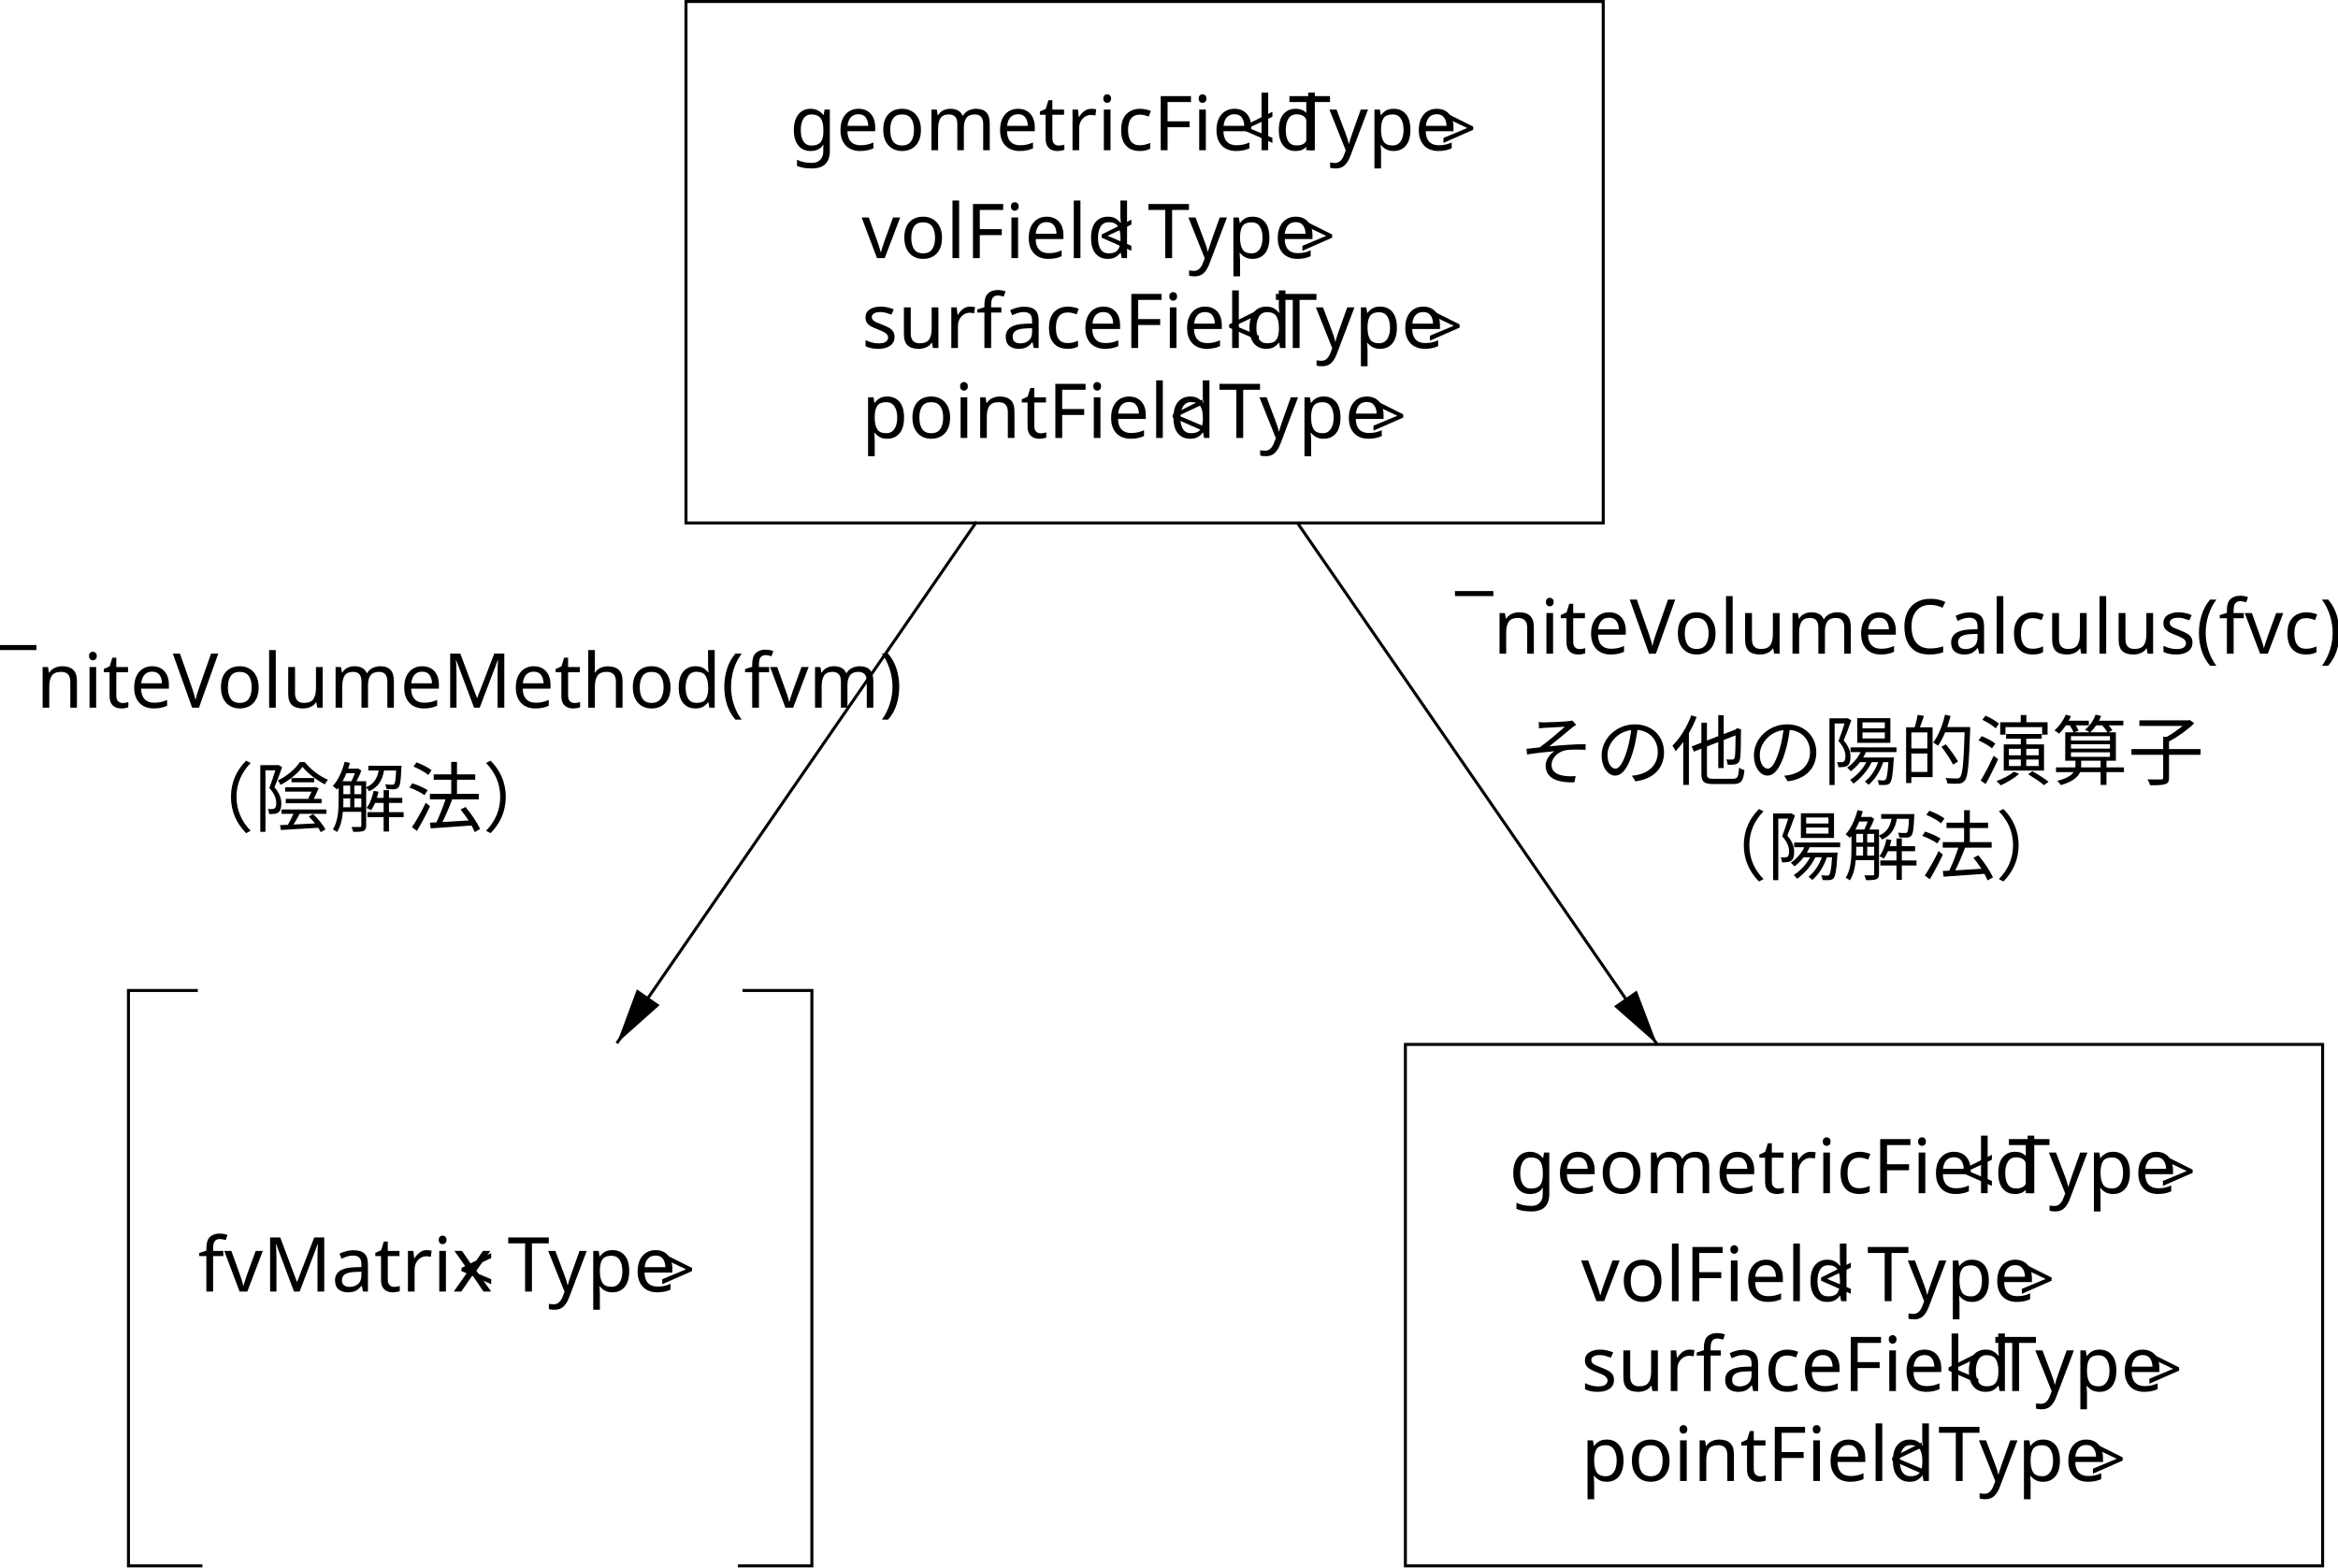
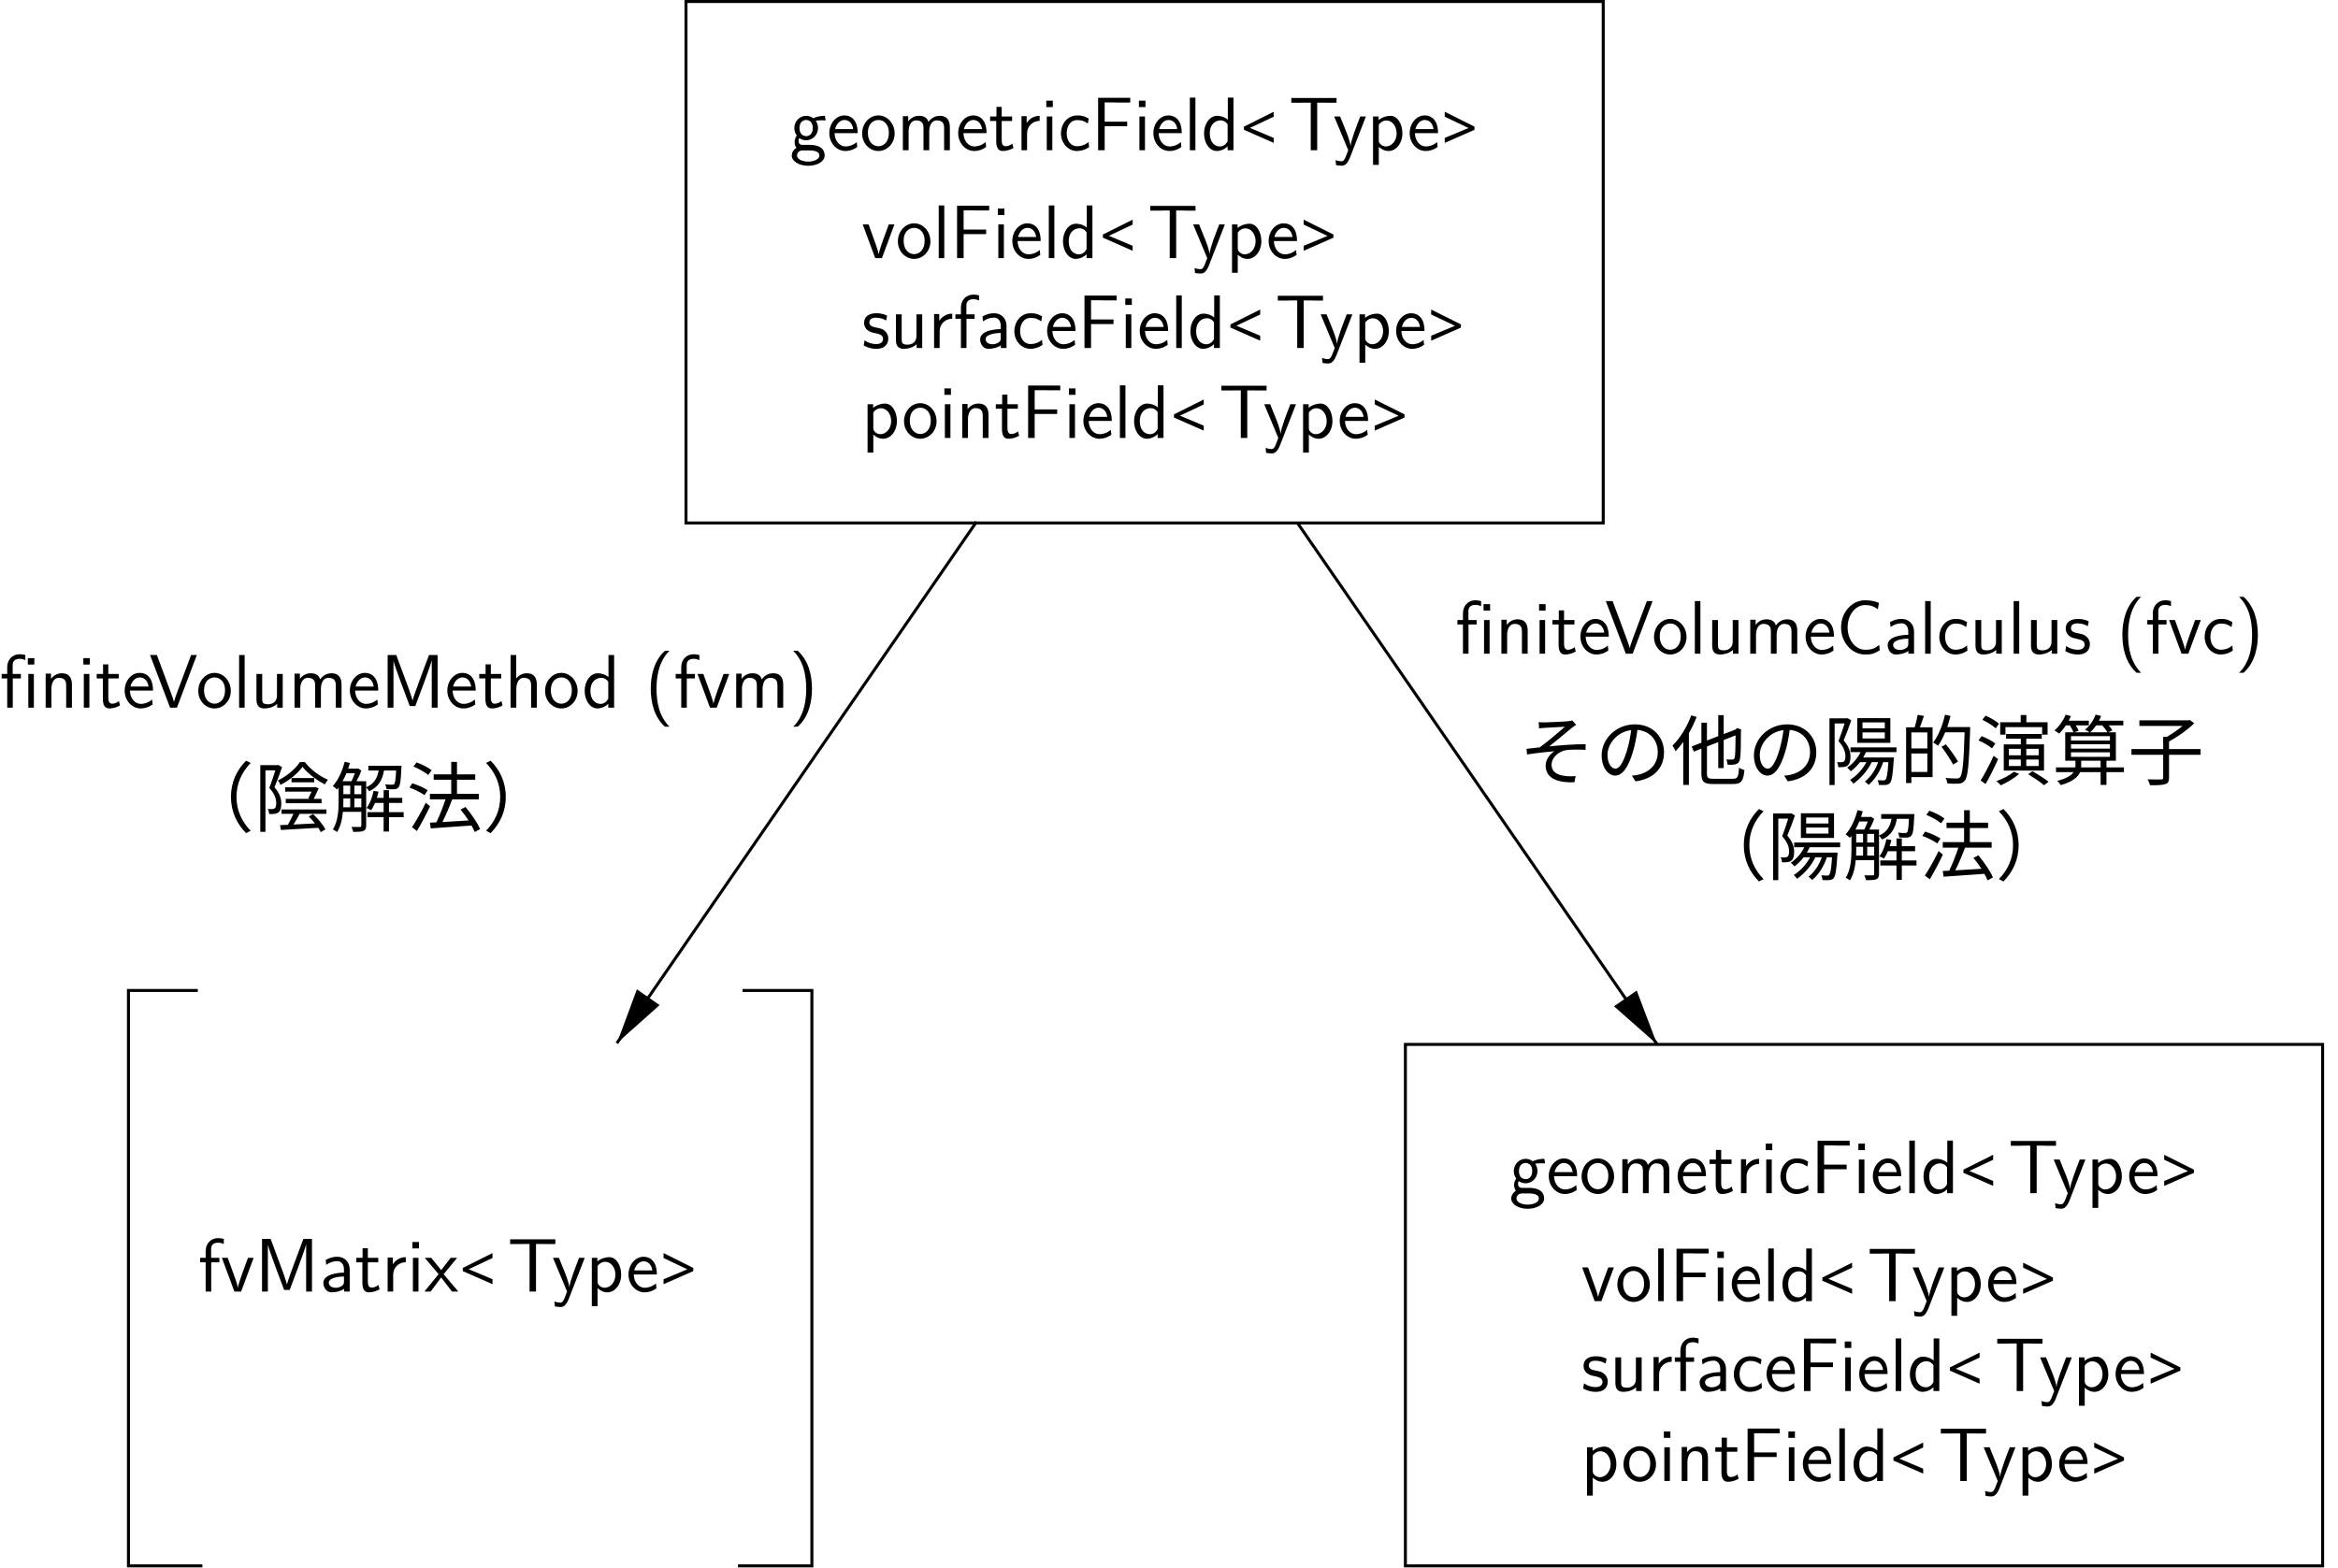
<svg xmlns="http://www.w3.org/2000/svg" id="svg5653" version="1.1" width="460.603" height="308.848" xml:space="preserve">
  <defs id="defs5657">
    <clipPath clipPathUnits="userSpaceOnUse" id="clipPath5903">
      <path d="m 1130.31,5829.4 0,-2490 3680,0 0,2490 -3680,0 z" id="path5905" />
    </clipPath>
    <clipPath clipPathUnits="userSpaceOnUse" id="clipPath5919">
      <path d="m 1130.31,5829.4 0,-2490 3680,0 0,2490 -3680,0 z m 2603.84,-1670.87 31.5,21.42 -54.17,78.1 27.71,-73.07 -58.58,51.66 53.54,-78.11 z" clip-rule="evenodd" id="path5921" />
    </clipPath>
    <clipPath clipPathUnits="userSpaceOnUse" id="clipPath5929">
      <path d="m 1130.31,5829.4 0,-2490 3680,0 0,2490 -3680,0 z" id="path5931" />
    </clipPath>
    <clipPath clipPathUnits="userSpaceOnUse" id="clipPath5941">
      <path d="m 1130.31,5829.4 0,-2490 3680,0 0,2490 -3680,0 z m 953.5,-1647.56 31.5,-21.42 53.54,78.11 -57.95,-51.65 27.08,73.07 -54.17,-78.11 z" clip-rule="evenodd" id="path5943" />
    </clipPath>
    <clipPath clipPathUnits="userSpaceOnUse" id="clipPath5951">
      <path d="m 1130.31,5829.4 0,-2490 3680,0 0,2490 -3680,0 z" id="path5953" />
    </clipPath>
  </defs>
  <g id="g5661" transform="matrix(1.25,0,0,-1.25,-141.6304,727.9003)">
+     <text transform="scale(1,-1)" id="text3087" y="-479.272" x="342.687" style="font-size:11.955px;font-style:normal;font-variant:normal;font-weight:normal;font-stretch:normal;text-align:start;line-height:125%;letter-spacing:0px;word-spacing:0px;writing-mode:lr-tb;text-anchor:start;fill:#000000;fill-opacity:1;stroke:none;font-family:LMSans12;-inkscape-font-specification:LMSans12" xml:space="preserve">
+       <tspan y="-479.272" x="342.687" id="tspan3089">finiteVolumeCalculus (fvc)</tspan>
+     </text>
+     <text xml:space="preserve" style="font-size:11.955px;font-style:normal;font-variant:normal;font-weight:normal;font-stretch:normal;text-align:start;line-height:125%;letter-spacing:0px;word-spacing:0px;writing-mode:lr-tb;text-anchor:start;fill:#000000;fill-opacity:1;stroke:none;font-family:LMSans12;-inkscape-font-specification:LMSans12" x="113.253" y="-470.767" id="text3083" transform="scale(1,-1)">
+       <tspan id="tspan3085" x="113.253" y="-470.767">finiteVolumeMethod (fvm)</tspan>
+     </text>
    <path id="path3855" d="m 145.202,335.478 -11.653,0 0,90.705 10.932,0" style="fill:none;stroke:#000000;stroke-width:0.473;stroke-linecap:butt;stroke-linejoin:miter;stroke-miterlimit:4;stroke-opacity:1;stroke-dasharray:none" />
    <path style="fill:none;stroke:#000000;stroke-width:0.473;stroke-linecap:butt;stroke-linejoin:miter;stroke-miterlimit:4;stroke-opacity:1;stroke-dasharray:none" d="m 229.609,335.478 11.653,0 0,90.705 -10.932,0" id="path3083" />
    <path id="path5907" style="fill:none;stroke:#000000;stroke-width:0.472;stroke-linecap:butt;stroke-linejoin:miter;stroke-miterlimit:10;stroke-opacity:1;stroke-dasharray:none" d="m 221.42,499.882 144.562,0 0,82.202 -144.562,0 0,-82.202 z" />
    <path id="path5909" style="fill:none;stroke:#000000;stroke-width:0.472;stroke-linecap:butt;stroke-linejoin:miter;stroke-miterlimit:10;stroke-opacity:1;stroke-dasharray:none" d="m 334.802,335.478 144.562,0 0,82.202 -144.562,0 0,-82.202 z" />
    <path id="path5923" style="fill:none;stroke:#000000;stroke-width:0.472;stroke-linecap:butt;stroke-linejoin:miter;stroke-miterlimit:10;stroke-opacity:1;stroke-dasharray:none" d="M 317.795,499.882 374.486,417.68" />
    <path id="path5933" style="fill:#000000;fill-opacity:1;fill-rule:evenodd;stroke:none" d="m 368.061,423.664 5.858,-5.166 -2.771,7.307 -3.087,-2.141" />
    <path id="path5935" style="fill:none;stroke:#000000;stroke-width:0.472;stroke-linecap:butt;stroke-linejoin:miter;stroke-miterlimit:10;stroke-opacity:1;stroke-dasharray:none" d="m 368.061,423.664 5.858,-5.166 -2.771,7.307 -3.087,-2.141 z" />
    <path id="path5945" style="fill:none;stroke:#000000;stroke-width:0.472;stroke-linecap:butt;stroke-linejoin:miter;stroke-miterlimit:10;stroke-opacity:1;stroke-dasharray:none" d="M 267.214,500.071 210.523,417.869" />
    <path id="path5955" style="fill:#000000;fill-opacity:1;fill-rule:evenodd;stroke:none" d="m 213.798,425.995 -2.708,-7.307 5.795,5.165 -3.087,2.142" />
    <path id="path5957" style="fill:none;stroke:#000000;stroke-width:0.472;stroke-linecap:butt;stroke-linejoin:miter;stroke-miterlimit:10;stroke-opacity:1;stroke-dasharray:none" d="m 213.798,425.995 -2.708,-7.307 5.795,5.165 -3.087,2.142 z" />
-     <text transform="scale(1,-1)" id="text5961" x="237.762" y="-558.643">
-       <tspan style="font-size:11.955px;font-variant:normal;font-weight:normal;writing-mode:lr-tb;fill:#000000;fill-opacity:1;fill-rule:nonzero;stroke:none;font-family:CMSS12;-inkscape-font-specification:CMSS12" x="237.762 243.617 248.817 254.672 263.929 269.129 273.364 277.345 280.096 285.295 291.945 294.695 299.895 302.645" y="-558.643" id="tspan5963">geometricField</tspan>
+     <text transform="scale(1,-1)" id="text5961" x="237.762" y="-558.643" style="-inkscape-font-specification:LMSans12;font-family:LMSans12;font-weight:normal;font-style:normal;font-stretch:normal;font-variant:normal;font-size:11.955px;text-anchor:start;text-align:start;writing-mode:lr;line-height:125%">
+       <tspan style="font-size:11.955px;font-variant:normal;font-weight:normal;writing-mode:lr;fill:#000000;fill-opacity:1;fill-rule:nonzero;stroke:none;font-family:LMSans12;-inkscape-font-specification:LMSans12;font-style:normal;font-stretch:normal;text-anchor:start;text-align:start;line-height:125%" x="237.762 243.617 248.817 254.672 263.929 269.129 273.364 277.345 280.096 285.295 291.945 294.695 299.895 302.645" y="-558.643" id="tspan5963">geometricField</tspan>
    </text>
-     <text transform="scale(1,-1)" id="text5965" x="308.655" y="-558.643">
-       <tspan style="font-size:9.963px;font-variant:normal;font-weight:normal;writing-mode:lr-tb;fill:#000000;fill-opacity:1;fill-rule:nonzero;stroke:none;font-family:CMMI10;-inkscape-font-specification:CMMI10" x="308.655" y="-558.643" id="tspan5967">&lt;</tspan>
+     <text transform="scale(1,-1)" id="text5965" x="308.655" y="-558.643" style="-inkscape-font-specification:LMMathItalic10 Italic;font-family:LMMathItalic10;font-weight:normal;font-style:italic;font-stretch:normal;font-variant:normal;font-size:9.963px;text-anchor:start;text-align:start;writing-mode:lr;line-height:125%">
+       <tspan style="font-size:9.963px;font-variant:normal;font-weight:normal;writing-mode:lr;fill:#000000;fill-opacity:1;fill-rule:nonzero;stroke:none;font-family:LMMathItalic10;-inkscape-font-specification:LMMathItalic10 Italic;font-style:italic;font-stretch:normal;text-anchor:start;text-align:start;line-height:125%" x="308.655" y="-558.643" id="tspan5967">&lt;</tspan>
    </text>
-     <text transform="scale(1,-1)" id="text5969" x="316.404" y="-558.643">
-       <tspan style="font-size:11.955px;font-variant:normal;font-weight:normal;writing-mode:lr-tb;fill:#000000;fill-opacity:1;fill-rule:nonzero;stroke:none;font-family:CMSS12;-inkscape-font-specification:CMSS12" x="316.404 323.417 328.773 335.096" y="-558.643" id="tspan5971">Type</tspan>
+     <text transform="scale(1,-1)" id="text5969" x="316.404" y="-558.643" style="-inkscape-font-specification:LMSans12;font-family:LMSans12;font-weight:normal;font-style:normal;font-stretch:normal;font-variant:normal;font-size:11.955px;text-anchor:start;text-align:start;writing-mode:lr;line-height:125%">
+       <tspan style="font-size:11.955px;font-variant:normal;font-weight:normal;writing-mode:lr;fill:#000000;fill-opacity:1;fill-rule:nonzero;stroke:none;font-family:LMSans12;-inkscape-font-specification:LMSans12;font-style:normal;font-stretch:normal;text-anchor:start;text-align:start;line-height:125%" x="316.404 323.417 328.773 335.096" y="-558.643" id="tspan5971">Type</tspan>
    </text>
-     <text transform="scale(1,-1)" id="text5973" x="340.299" y="-558.643">
-       <tspan style="font-size:9.963px;font-variant:normal;font-weight:normal;writing-mode:lr-tb;fill:#000000;fill-opacity:1;fill-rule:nonzero;stroke:none;font-family:CMMI10;-inkscape-font-specification:CMMI10" x="340.299" y="-558.643" id="tspan5975">&gt;</tspan>
+     <text transform="scale(1,-1)" id="text5973" x="340.299" y="-558.643" style="-inkscape-font-specification:LMMathItalic10 Italic;font-family:LMMathItalic10;font-weight:normal;font-style:italic;font-stretch:normal;font-variant:normal;font-size:9.963px;text-anchor:start;text-align:start;writing-mode:lr;line-height:125%">
+       <tspan style="font-size:9.963px;font-variant:normal;font-weight:normal;writing-mode:lr;fill:#000000;fill-opacity:1;fill-rule:nonzero;stroke:none;font-family:LMMathItalic10;-inkscape-font-specification:LMMathItalic10 Italic;font-style:italic;font-stretch:normal;text-anchor:start;text-align:start;line-height:125%" x="340.299" y="-558.643" id="tspan5975">&gt;</tspan>
    </text>
-     <text transform="scale(1,-1)" id="text5977" x="249.102" y="-541.633">
-       <tspan style="font-size:11.955px;font-variant:normal;font-weight:normal;writing-mode:lr-tb;fill:#000000;fill-opacity:1;fill-rule:nonzero;stroke:none;font-family:CMSS12;-inkscape-font-specification:CMSS12" x="249.102 254.458 260.313 263.063 269.712 272.463 277.663 280.413" y="-541.633" id="tspan5979">volField</tspan>
+     <text transform="scale(1,-1)" id="text5977" x="249.102" y="-541.633" style="-inkscape-font-specification:LMSans12;font-family:LMSans12;font-weight:normal;font-style:normal;font-stretch:normal;font-variant:normal;font-size:11.955px;text-anchor:start;text-align:start;writing-mode:lr;line-height:125%">
+       <tspan style="font-size:11.955px;font-variant:normal;font-weight:normal;writing-mode:lr;fill:#000000;fill-opacity:1;fill-rule:nonzero;stroke:none;font-family:LMSans12;-inkscape-font-specification:LMSans12;font-style:normal;font-stretch:normal;text-anchor:start;text-align:start;line-height:125%" x="249.102 254.458 260.313 263.063 269.712 272.463 277.663 280.413" y="-541.633" id="tspan5979">volField</tspan>
    </text>
-     <text transform="scale(1,-1)" id="text5981" x="286.425" y="-541.633">
-       <tspan style="font-size:9.963px;font-variant:normal;font-weight:normal;writing-mode:lr-tb;fill:#000000;fill-opacity:1;fill-rule:nonzero;stroke:none;font-family:CMMI10;-inkscape-font-specification:CMMI10" x="286.425" y="-541.633" id="tspan5983">&lt;</tspan>
+     <text transform="scale(1,-1)" id="text5981" x="286.425" y="-541.633" style="-inkscape-font-specification:LMMathItalic10 Italic;font-family:LMMathItalic10;font-weight:normal;font-style:italic;font-stretch:normal;font-variant:normal;font-size:9.963px;text-anchor:start;text-align:start;writing-mode:lr;line-height:125%">
+       <tspan style="font-size:9.963px;font-variant:normal;font-weight:normal;writing-mode:lr;fill:#000000;fill-opacity:1;fill-rule:nonzero;stroke:none;font-family:LMMathItalic10;-inkscape-font-specification:LMMathItalic10 Italic;font-style:italic;font-stretch:normal;text-anchor:start;text-align:start;line-height:125%" x="286.425" y="-541.633" id="tspan5983">&lt;</tspan>
    </text>
-     <text transform="scale(1,-1)" id="text5985" x="294.174" y="-541.633">
-       <tspan style="font-size:11.955px;font-variant:normal;font-weight:normal;writing-mode:lr-tb;fill:#000000;fill-opacity:1;fill-rule:nonzero;stroke:none;font-family:CMSS12;-inkscape-font-specification:CMSS12" x="294.174 301.187 306.543 312.866" y="-541.633" id="tspan5987">Type</tspan>
+     <text transform="scale(1,-1)" id="text5985" x="294.174" y="-541.633" style="-inkscape-font-specification:LMSans12;font-family:LMSans12;font-weight:normal;font-style:normal;font-stretch:normal;font-variant:normal;font-size:11.955px;text-anchor:start;text-align:start;writing-mode:lr;line-height:125%">
+       <tspan style="font-size:11.955px;font-variant:normal;font-weight:normal;writing-mode:lr;fill:#000000;fill-opacity:1;fill-rule:nonzero;stroke:none;font-family:LMSans12;-inkscape-font-specification:LMSans12;font-style:normal;font-stretch:normal;text-anchor:start;text-align:start;line-height:125%" x="294.174 301.187 306.543 312.866" y="-541.633" id="tspan5987">Type</tspan>
    </text>
-     <text transform="scale(1,-1)" id="text5989" x="318.069" y="-541.633">
-       <tspan style="font-size:9.963px;font-variant:normal;font-weight:normal;writing-mode:lr-tb;fill:#000000;fill-opacity:1;fill-rule:nonzero;stroke:none;font-family:CMMI10;-inkscape-font-specification:CMMI10" x="318.069" y="-541.633" id="tspan5991">&gt;</tspan>
+     <text transform="scale(1,-1)" id="text5989" x="318.069" y="-541.633" style="-inkscape-font-specification:LMMathItalic10 Italic;font-family:LMMathItalic10;font-weight:normal;font-style:italic;font-stretch:normal;font-variant:normal;font-size:9.963px;text-anchor:start;text-align:start;writing-mode:lr;line-height:125%">
+       <tspan style="font-size:9.963px;font-variant:normal;font-weight:normal;writing-mode:lr;fill:#000000;fill-opacity:1;fill-rule:nonzero;stroke:none;font-family:LMMathItalic10;-inkscape-font-specification:LMMathItalic10 Italic;font-style:italic;font-stretch:normal;text-anchor:start;text-align:start;line-height:125%" x="318.069" y="-541.633" id="tspan5991">&gt;</tspan>
    </text>
-     <text transform="scale(1,-1)" id="text5993" x="249.102" y="-527.458">
-       <tspan style="font-size:11.955px;font-variant:normal;font-weight:normal;writing-mode:lr-tb;fill:#000000;fill-opacity:1;fill-rule:nonzero;stroke:none;font-family:CMSS12;-inkscape-font-specification:CMSS12" x="249.102 253.589 259.588 263.569 267.14 272.75 277.95 283.15 289.799 292.549 297.749 300.499" y="-527.458" id="tspan5995">surfaceField</tspan>
+     <text transform="scale(1,-1)" id="text5993" x="249.102" y="-527.458" style="-inkscape-font-specification:LMSans12;font-family:LMSans12;font-weight:normal;font-style:normal;font-stretch:normal;font-variant:normal;font-size:11.955px;text-anchor:start;text-align:start;writing-mode:lr;line-height:125%">
+       <tspan style="font-size:11.955px;font-variant:normal;font-weight:normal;writing-mode:lr;fill:#000000;fill-opacity:1;fill-rule:nonzero;stroke:none;font-family:LMSans12;-inkscape-font-specification:LMSans12;font-style:normal;font-stretch:normal;text-anchor:start;text-align:start;line-height:125%" x="249.102 253.589 259.588 263.569 267.14 272.75 277.95 283.15 289.799 292.549 297.749 300.499" y="-527.458" id="tspan5995">surfaceField</tspan>
    </text>
-     <text transform="scale(1,-1)" id="text5997" x="306.522" y="-527.458">
-       <tspan style="font-size:9.963px;font-variant:normal;font-weight:normal;writing-mode:lr-tb;fill:#000000;fill-opacity:1;fill-rule:nonzero;stroke:none;font-family:CMMI10;-inkscape-font-specification:CMMI10" x="306.522" y="-527.458" id="tspan5999">&lt;</tspan>
+     <text transform="scale(1,-1)" id="text5997" x="306.522" y="-527.458" style="-inkscape-font-specification:LMMathItalic10 Italic;font-family:LMMathItalic10;font-weight:normal;font-style:italic;font-stretch:normal;font-variant:normal;font-size:9.963px;text-anchor:start;text-align:start;writing-mode:lr;line-height:125%">
+       <tspan style="font-size:9.963px;font-variant:normal;font-weight:normal;writing-mode:lr;fill:#000000;fill-opacity:1;fill-rule:nonzero;stroke:none;font-family:LMMathItalic10;-inkscape-font-specification:LMMathItalic10 Italic;font-style:italic;font-stretch:normal;text-anchor:start;text-align:start;line-height:125%" x="306.522" y="-527.458" id="tspan5999">&lt;</tspan>
    </text>
-     <text transform="scale(1,-1)" id="text6001" x="314.27" y="-527.458">
-       <tspan style="font-size:11.955px;font-variant:normal;font-weight:normal;writing-mode:lr-tb;fill:#000000;fill-opacity:1;fill-rule:nonzero;stroke:none;font-family:CMSS12;-inkscape-font-specification:CMSS12" x="314.27 321.284 326.64 332.963" y="-527.458" id="tspan6003">Type</tspan>
+     <text transform="scale(1,-1)" id="text6001" x="314.27" y="-527.458" style="-inkscape-font-specification:LMSans12;font-family:LMSans12;font-weight:normal;font-style:normal;font-stretch:normal;font-variant:normal;font-size:11.955px;text-anchor:start;text-align:start;writing-mode:lr;line-height:125%">
+       <tspan style="font-size:11.955px;font-variant:normal;font-weight:normal;writing-mode:lr;fill:#000000;fill-opacity:1;fill-rule:nonzero;stroke:none;font-family:LMSans12;-inkscape-font-specification:LMSans12;font-style:normal;font-stretch:normal;text-anchor:start;text-align:start;line-height:125%" x="314.27 321.284 326.64 332.963" y="-527.458" id="tspan6003">Type</tspan>
    </text>
-     <text transform="scale(1,-1)" id="text6005" x="338.165" y="-527.458">
-       <tspan style="font-size:9.963px;font-variant:normal;font-weight:normal;writing-mode:lr-tb;fill:#000000;fill-opacity:1;fill-rule:nonzero;stroke:none;font-family:CMMI10;-inkscape-font-specification:CMMI10" x="338.165" y="-527.458" id="tspan6007">&gt;</tspan>
+     <text transform="scale(1,-1)" id="text6005" x="338.165" y="-527.458" style="-inkscape-font-specification:LMMathItalic10 Italic;font-family:LMMathItalic10;font-weight:normal;font-style:italic;font-stretch:normal;font-variant:normal;font-size:9.963px;text-anchor:start;text-align:start;writing-mode:lr;line-height:125%">
+       <tspan style="font-size:9.963px;font-variant:normal;font-weight:normal;writing-mode:lr;fill:#000000;fill-opacity:1;fill-rule:nonzero;stroke:none;font-family:LMMathItalic10;-inkscape-font-specification:LMMathItalic10 Italic;font-style:italic;font-stretch:normal;text-anchor:start;text-align:start;line-height:125%" x="338.165" y="-527.458" id="tspan6007">&gt;</tspan>
    </text>
-     <text transform="scale(1,-1)" id="text6009" x="249.102" y="-513.283">
-       <tspan style="font-size:11.955px;font-variant:normal;font-weight:normal;writing-mode:lr-tb;fill:#000000;fill-opacity:1;fill-rule:nonzero;stroke:none;font-family:CMSS12;-inkscape-font-specification:CMSS12" x="249.102 255.425 261.28 264.03 270.03 274.265 280.914 283.664 288.864 291.614" y="-513.283" id="tspan6011">pointField</tspan>
+     <text transform="scale(1,-1)" id="text6009" x="249.102" y="-513.283" style="-inkscape-font-specification:LMSans12;font-family:LMSans12;font-weight:normal;font-style:normal;font-stretch:normal;font-variant:normal;font-size:11.955px;text-anchor:start;text-align:start;writing-mode:lr;line-height:125%">
+       <tspan style="font-size:11.955px;font-variant:normal;font-weight:normal;writing-mode:lr;fill:#000000;fill-opacity:1;fill-rule:nonzero;stroke:none;font-family:LMSans12;-inkscape-font-specification:LMSans12;font-style:normal;font-stretch:normal;text-anchor:start;text-align:start;line-height:125%" x="249.102 255.425 261.28 264.03 270.03 274.265 280.914 283.664 288.864 291.614" y="-513.283" id="tspan6011">pointField</tspan>
    </text>
-     <text transform="scale(1,-1)" id="text6013" x="297.63" y="-513.283">
-       <tspan style="font-size:9.963px;font-variant:normal;font-weight:normal;writing-mode:lr-tb;fill:#000000;fill-opacity:1;fill-rule:nonzero;stroke:none;font-family:CMMI10;-inkscape-font-specification:CMMI10" x="297.63" y="-513.283" id="tspan6015">&lt;</tspan>
+     <text transform="scale(1,-1)" id="text6013" x="297.63" y="-513.283" style="-inkscape-font-specification:LMMathItalic10 Italic;font-family:LMMathItalic10;font-weight:normal;font-style:italic;font-stretch:normal;font-variant:normal;font-size:9.963px;text-anchor:start;text-align:start;writing-mode:lr;line-height:125%">
+       <tspan style="font-size:9.963px;font-variant:normal;font-weight:normal;writing-mode:lr;fill:#000000;fill-opacity:1;fill-rule:nonzero;stroke:none;font-family:LMMathItalic10;-inkscape-font-specification:LMMathItalic10 Italic;font-style:italic;font-stretch:normal;text-anchor:start;text-align:start;line-height:125%" x="297.63" y="-513.283" id="tspan6015">&lt;</tspan>
    </text>
-     <text transform="scale(1,-1)" id="text6017" x="305.379" y="-513.283">
-       <tspan style="font-size:11.955px;font-variant:normal;font-weight:normal;writing-mode:lr-tb;fill:#000000;fill-opacity:1;fill-rule:nonzero;stroke:none;font-family:CMSS12;-inkscape-font-specification:CMSS12" x="305.379 312.392 317.748 324.071" y="-513.283" id="tspan6019">Type</tspan>
+     <text transform="scale(1,-1)" id="text6017" x="305.379" y="-513.283" style="-inkscape-font-specification:LMSans12;font-family:LMSans12;font-weight:normal;font-style:normal;font-stretch:normal;font-variant:normal;font-size:11.955px;text-anchor:start;text-align:start;writing-mode:lr;line-height:125%">
+       <tspan style="font-size:11.955px;font-variant:normal;font-weight:normal;writing-mode:lr;fill:#000000;fill-opacity:1;fill-rule:nonzero;stroke:none;font-family:LMSans12;-inkscape-font-specification:LMSans12;font-style:normal;font-stretch:normal;text-anchor:start;text-align:start;line-height:125%" x="305.379 312.392 317.748 324.071" y="-513.283" id="tspan6019">Type</tspan>
    </text>
-     <text transform="scale(1,-1)" id="text6021" x="329.274" y="-513.283">
-       <tspan style="font-size:9.963px;font-variant:normal;font-weight:normal;writing-mode:lr-tb;fill:#000000;fill-opacity:1;fill-rule:nonzero;stroke:none;font-family:CMMI10;-inkscape-font-specification:CMMI10" x="329.274" y="-513.283" id="tspan6023">&gt;</tspan>
+     <text transform="scale(1,-1)" id="text6021" x="329.274" y="-513.283" style="-inkscape-font-specification:LMMathItalic10 Italic;font-family:LMMathItalic10;font-weight:normal;font-style:italic;font-stretch:normal;font-variant:normal;font-size:9.963px;text-anchor:start;text-align:start;writing-mode:lr;line-height:125%">
+       <tspan style="font-size:9.963px;font-variant:normal;font-weight:normal;writing-mode:lr;fill:#000000;fill-opacity:1;fill-rule:nonzero;stroke:none;font-family:LMMathItalic10;-inkscape-font-specification:LMMathItalic10 Italic;font-style:italic;font-stretch:normal;text-anchor:start;text-align:start;line-height:125%" x="329.274" y="-513.283" id="tspan6023">&gt;</tspan>
    </text>
-     <text transform="scale(1,-1)" id="text6025" x="351.153" y="-394.222">
-       <tspan style="font-size:11.955px;font-variant:normal;font-weight:normal;writing-mode:lr-tb;fill:#000000;fill-opacity:1;fill-rule:nonzero;stroke:none;font-family:CMSS12;-inkscape-font-specification:CMSS12" x="351.153 357.008 362.208 368.063 377.32 382.52 386.755 390.736 393.486 398.686 405.336 408.086 413.286 416.036" y="-394.222" id="tspan6027">geometricField</tspan>
+     <text transform="scale(1,-1)" id="text6025" x="351.153" y="-394.222" style="-inkscape-font-specification:LMSans12;font-family:LMSans12;font-weight:normal;font-style:normal;font-stretch:normal;font-variant:normal;font-size:11.955px;text-anchor:start;text-align:start;writing-mode:lr;line-height:125%">
+       <tspan style="font-size:11.955px;font-variant:normal;font-weight:normal;writing-mode:lr;fill:#000000;fill-opacity:1;fill-rule:nonzero;stroke:none;font-family:LMSans12;-inkscape-font-specification:LMSans12;font-style:normal;font-stretch:normal;text-anchor:start;text-align:start;line-height:125%" x="351.153 357.008 362.208 368.063 377.32 382.52 386.755 390.736 393.486 398.686 405.336 408.086 413.286 416.036" y="-394.222" id="tspan6027">geometricField</tspan>
    </text>
-     <text transform="scale(1,-1)" id="text6029" x="422.046" y="-394.222">
-       <tspan style="font-size:9.963px;font-variant:normal;font-weight:normal;writing-mode:lr-tb;fill:#000000;fill-opacity:1;fill-rule:nonzero;stroke:none;font-family:CMMI10;-inkscape-font-specification:CMMI10" x="422.046" y="-394.222" id="tspan6031">&lt;</tspan>
+     <text transform="scale(1,-1)" id="text6029" x="422.046" y="-394.222" style="-inkscape-font-specification:LMMathItalic10 Italic;font-family:LMMathItalic10;font-weight:normal;font-style:italic;font-stretch:normal;font-variant:normal;font-size:9.963px;text-anchor:start;text-align:start;writing-mode:lr;line-height:125%">
+       <tspan style="font-size:9.963px;font-variant:normal;font-weight:normal;writing-mode:lr;fill:#000000;fill-opacity:1;fill-rule:nonzero;stroke:none;font-family:LMMathItalic10;-inkscape-font-specification:LMMathItalic10 Italic;font-style:italic;font-stretch:normal;text-anchor:start;text-align:start;line-height:125%" x="422.046" y="-394.222" id="tspan6031">&lt;</tspan>
    </text>
-     <text transform="scale(1,-1)" id="text6033" x="429.795" y="-394.222">
-       <tspan style="font-size:11.955px;font-variant:normal;font-weight:normal;writing-mode:lr-tb;fill:#000000;fill-opacity:1;fill-rule:nonzero;stroke:none;font-family:CMSS12;-inkscape-font-specification:CMSS12" x="429.795 436.808 442.164 448.487" y="-394.222" id="tspan6035">Type</tspan>
+     <text transform="scale(1,-1)" id="text6033" x="429.795" y="-394.222" style="-inkscape-font-specification:LMSans12;font-family:LMSans12;font-weight:normal;font-style:normal;font-stretch:normal;font-variant:normal;font-size:11.955px;text-anchor:start;text-align:start;writing-mode:lr;line-height:125%">
+       <tspan style="font-size:11.955px;font-variant:normal;font-weight:normal;writing-mode:lr;fill:#000000;fill-opacity:1;fill-rule:nonzero;stroke:none;font-family:LMSans12;-inkscape-font-specification:LMSans12;font-style:normal;font-stretch:normal;text-anchor:start;text-align:start;line-height:125%" x="429.795 436.808 442.164 448.487" y="-394.222" id="tspan6035">Type</tspan>
    </text>
-     <text transform="scale(1,-1)" id="text6037" x="453.69" y="-394.222">
-       <tspan style="font-size:9.963px;font-variant:normal;font-weight:normal;writing-mode:lr-tb;fill:#000000;fill-opacity:1;fill-rule:nonzero;stroke:none;font-family:CMMI10;-inkscape-font-specification:CMMI10" x="453.69" y="-394.222" id="tspan6039">&gt;</tspan>
+     <text transform="scale(1,-1)" id="text6037" x="453.69" y="-394.222" style="-inkscape-font-specification:LMMathItalic10 Italic;font-family:LMMathItalic10;font-weight:normal;font-style:italic;font-stretch:normal;font-variant:normal;font-size:9.963px;text-anchor:start;text-align:start;writing-mode:lr;line-height:125%">
+       <tspan style="font-size:9.963px;font-variant:normal;font-weight:normal;writing-mode:lr;fill:#000000;fill-opacity:1;fill-rule:nonzero;stroke:none;font-family:LMMathItalic10;-inkscape-font-specification:LMMathItalic10 Italic;font-style:italic;font-stretch:normal;text-anchor:start;text-align:start;line-height:125%" x="453.69" y="-394.222" id="tspan6039">&gt;</tspan>
    </text>
-     <text transform="scale(1,-1)" id="text6041" x="362.493" y="-377.212">
-       <tspan style="font-size:11.955px;font-variant:normal;font-weight:normal;writing-mode:lr-tb;fill:#000000;fill-opacity:1;fill-rule:nonzero;stroke:none;font-family:CMSS12;-inkscape-font-specification:CMSS12" x="362.493 367.849 373.704 376.454 383.103 385.853 391.053 393.804" y="-377.212" id="tspan6043">volField</tspan>
+     <text transform="scale(1,-1)" id="text6041" x="362.493" y="-377.212" style="-inkscape-font-specification:LMSans12;font-family:LMSans12;font-weight:normal;font-style:normal;font-stretch:normal;font-variant:normal;font-size:11.955px;text-anchor:start;text-align:start;writing-mode:lr;line-height:125%">
+       <tspan style="font-size:11.955px;font-variant:normal;font-weight:normal;writing-mode:lr;fill:#000000;fill-opacity:1;fill-rule:nonzero;stroke:none;font-family:LMSans12;-inkscape-font-specification:LMSans12;font-style:normal;font-stretch:normal;text-anchor:start;text-align:start;line-height:125%" x="362.493 367.849 373.704 376.454 383.103 385.853 391.053 393.804" y="-377.212" id="tspan6043">volField</tspan>
    </text>
-     <text transform="scale(1,-1)" id="text6045" x="399.816" y="-377.212">
-       <tspan style="font-size:9.963px;font-variant:normal;font-weight:normal;writing-mode:lr-tb;fill:#000000;fill-opacity:1;fill-rule:nonzero;stroke:none;font-family:CMMI10;-inkscape-font-specification:CMMI10" x="399.816" y="-377.212" id="tspan6047">&lt;</tspan>
+     <text transform="scale(1,-1)" id="text6045" x="399.816" y="-377.212" style="-inkscape-font-specification:LMMathItalic10 Italic;font-family:LMMathItalic10;font-weight:normal;font-style:italic;font-stretch:normal;font-variant:normal;font-size:9.963px;text-anchor:start;text-align:start;writing-mode:lr;line-height:125%">
+       <tspan style="font-size:9.963px;font-variant:normal;font-weight:normal;writing-mode:lr;fill:#000000;fill-opacity:1;fill-rule:nonzero;stroke:none;font-family:LMMathItalic10;-inkscape-font-specification:LMMathItalic10 Italic;font-style:italic;font-stretch:normal;text-anchor:start;text-align:start;line-height:125%" x="399.816" y="-377.212" id="tspan6047">&lt;</tspan>
    </text>
-     <text transform="scale(1,-1)" id="text6049" x="407.564" y="-377.212">
-       <tspan style="font-size:11.955px;font-variant:normal;font-weight:normal;writing-mode:lr-tb;fill:#000000;fill-opacity:1;fill-rule:nonzero;stroke:none;font-family:CMSS12;-inkscape-font-specification:CMSS12" x="407.564 414.578 419.934 426.257" y="-377.212" id="tspan6051">Type</tspan>
+     <text transform="scale(1,-1)" id="text6049" x="407.564" y="-377.212" style="-inkscape-font-specification:LMSans12;font-family:LMSans12;font-weight:normal;font-style:normal;font-stretch:normal;font-variant:normal;font-size:11.955px;text-anchor:start;text-align:start;writing-mode:lr;line-height:125%">
+       <tspan style="font-size:11.955px;font-variant:normal;font-weight:normal;writing-mode:lr;fill:#000000;fill-opacity:1;fill-rule:nonzero;stroke:none;font-family:LMSans12;-inkscape-font-specification:LMSans12;font-style:normal;font-stretch:normal;text-anchor:start;text-align:start;line-height:125%" x="407.564 414.578 419.934 426.257" y="-377.212" id="tspan6051">Type</tspan>
    </text>
-     <text transform="scale(1,-1)" id="text6053" x="431.459" y="-377.212">
-       <tspan style="font-size:9.963px;font-variant:normal;font-weight:normal;writing-mode:lr-tb;fill:#000000;fill-opacity:1;fill-rule:nonzero;stroke:none;font-family:CMMI10;-inkscape-font-specification:CMMI10" x="431.459" y="-377.212" id="tspan6055">&gt;</tspan>
+     <text transform="scale(1,-1)" id="text6053" x="431.459" y="-377.212" style="-inkscape-font-specification:LMMathItalic10 Italic;font-family:LMMathItalic10;font-weight:normal;font-style:italic;font-stretch:normal;font-variant:normal;font-size:9.963px;text-anchor:start;text-align:start;writing-mode:lr;line-height:125%">
+       <tspan style="font-size:9.963px;font-variant:normal;font-weight:normal;writing-mode:lr;fill:#000000;fill-opacity:1;fill-rule:nonzero;stroke:none;font-family:LMMathItalic10;-inkscape-font-specification:LMMathItalic10 Italic;font-style:italic;font-stretch:normal;text-anchor:start;text-align:start;line-height:125%" x="431.459" y="-377.212" id="tspan6055">&gt;</tspan>
    </text>
-     <text transform="scale(1,-1)" id="text6057" x="362.493" y="-363.037">
-       <tspan style="font-size:11.955px;font-variant:normal;font-weight:normal;writing-mode:lr-tb;fill:#000000;fill-opacity:1;fill-rule:nonzero;stroke:none;font-family:CMSS12;-inkscape-font-specification:CMSS12" x="362.493 366.979 372.979 376.96 380.531 386.141 391.341 396.54 403.19 405.94 411.14 413.89" y="-363.037" id="tspan6059">surfaceField</tspan>
+     <text transform="scale(1,-1)" id="text6057" x="362.493" y="-363.037" style="-inkscape-font-specification:LMSans12;font-family:LMSans12;font-weight:normal;font-style:normal;font-stretch:normal;font-variant:normal;font-size:11.955px;text-anchor:start;text-align:start;writing-mode:lr;line-height:125%">
+       <tspan style="font-size:11.955px;font-variant:normal;font-weight:normal;writing-mode:lr;fill:#000000;fill-opacity:1;fill-rule:nonzero;stroke:none;font-family:LMSans12;-inkscape-font-specification:LMSans12;font-style:normal;font-stretch:normal;text-anchor:start;text-align:start;line-height:125%" x="362.493 366.979 372.979 376.96 380.531 386.141 391.341 396.54 403.19 405.94 411.14 413.89" y="-363.037" id="tspan6059">surfaceField</tspan>
    </text>
-     <text transform="scale(1,-1)" id="text6061" x="419.912" y="-363.037">
-       <tspan style="font-size:9.963px;font-variant:normal;font-weight:normal;writing-mode:lr-tb;fill:#000000;fill-opacity:1;fill-rule:nonzero;stroke:none;font-family:CMMI10;-inkscape-font-specification:CMMI10" x="419.912" y="-363.037" id="tspan6063">&lt;</tspan>
+     <text transform="scale(1,-1)" id="text6061" x="419.912" y="-363.037" style="-inkscape-font-specification:LMMathItalic10 Italic;font-family:LMMathItalic10;font-weight:normal;font-style:italic;font-stretch:normal;font-variant:normal;font-size:9.963px;text-anchor:start;text-align:start;writing-mode:lr;line-height:125%">
+       <tspan style="font-size:9.963px;font-variant:normal;font-weight:normal;writing-mode:lr;fill:#000000;fill-opacity:1;fill-rule:nonzero;stroke:none;font-family:LMMathItalic10;-inkscape-font-specification:LMMathItalic10 Italic;font-style:italic;font-stretch:normal;text-anchor:start;text-align:start;line-height:125%" x="419.912" y="-363.037" id="tspan6063">&lt;</tspan>
    </text>
-     <text transform="scale(1,-1)" id="text6065" x="427.661" y="-363.037">
-       <tspan style="font-size:11.955px;font-variant:normal;font-weight:normal;writing-mode:lr-tb;fill:#000000;fill-opacity:1;fill-rule:nonzero;stroke:none;font-family:CMSS12;-inkscape-font-specification:CMSS12" x="427.661 434.674 440.03 446.354" y="-363.037" id="tspan6067">Type</tspan>
+     <text transform="scale(1,-1)" id="text6065" x="427.661" y="-363.037" style="-inkscape-font-specification:LMSans12;font-family:LMSans12;font-weight:normal;font-style:normal;font-stretch:normal;font-variant:normal;font-size:11.955px;text-anchor:start;text-align:start;writing-mode:lr;line-height:125%">
+       <tspan style="font-size:11.955px;font-variant:normal;font-weight:normal;writing-mode:lr;fill:#000000;fill-opacity:1;fill-rule:nonzero;stroke:none;font-family:LMSans12;-inkscape-font-specification:LMSans12;font-style:normal;font-stretch:normal;text-anchor:start;text-align:start;line-height:125%" x="427.661 434.674 440.03 446.354" y="-363.037" id="tspan6067">Type</tspan>
    </text>
-     <text transform="scale(1,-1)" id="text6069" x="451.556" y="-363.037">
-       <tspan style="font-size:9.963px;font-variant:normal;font-weight:normal;writing-mode:lr-tb;fill:#000000;fill-opacity:1;fill-rule:nonzero;stroke:none;font-family:CMMI10;-inkscape-font-specification:CMMI10" x="451.556" y="-363.037" id="tspan6071">&gt;</tspan>
+     <text transform="scale(1,-1)" id="text6069" x="451.556" y="-363.037" style="-inkscape-font-specification:LMMathItalic10 Italic;font-family:LMMathItalic10;font-weight:normal;font-style:italic;font-stretch:normal;font-variant:normal;font-size:9.963px;text-anchor:start;text-align:start;writing-mode:lr;line-height:125%">
+       <tspan style="font-size:9.963px;font-variant:normal;font-weight:normal;writing-mode:lr;fill:#000000;fill-opacity:1;fill-rule:nonzero;stroke:none;font-family:LMMathItalic10;-inkscape-font-specification:LMMathItalic10 Italic;font-style:italic;font-stretch:normal;text-anchor:start;text-align:start;line-height:125%" x="451.556" y="-363.037" id="tspan6071">&gt;</tspan>
    </text>
-     <text transform="scale(1,-1)" id="text6073" x="362.493" y="-348.862">
-       <tspan style="font-size:11.955px;font-variant:normal;font-weight:normal;writing-mode:lr-tb;fill:#000000;fill-opacity:1;fill-rule:nonzero;stroke:none;font-family:CMSS12;-inkscape-font-specification:CMSS12" x="362.493 368.816 374.671 377.421 383.42 387.655 394.305 397.055 402.255 405.005" y="-348.862" id="tspan6075">pointField</tspan>
+     <text transform="scale(1,-1)" id="text6073" x="362.493" y="-348.862" style="-inkscape-font-specification:LMSans12;font-family:LMSans12;font-weight:normal;font-style:normal;font-stretch:normal;font-variant:normal;font-size:11.955px;text-anchor:start;text-align:start;writing-mode:lr;line-height:125%">
+       <tspan style="font-size:11.955px;font-variant:normal;font-weight:normal;writing-mode:lr;fill:#000000;fill-opacity:1;fill-rule:nonzero;stroke:none;font-family:LMSans12;-inkscape-font-specification:LMSans12;font-style:normal;font-stretch:normal;text-anchor:start;text-align:start;line-height:125%" x="362.493 368.816 374.671 377.421 383.42 387.655 394.305 397.055 402.255 405.005" y="-348.862" id="tspan6075">pointField</tspan>
    </text>
-     <text transform="scale(1,-1)" id="text6077" x="411.021" y="-348.862">
-       <tspan style="font-size:9.963px;font-variant:normal;font-weight:normal;writing-mode:lr-tb;fill:#000000;fill-opacity:1;fill-rule:nonzero;stroke:none;font-family:CMMI10;-inkscape-font-specification:CMMI10" x="411.021" y="-348.862" id="tspan6079">&lt;</tspan>
+     <text transform="scale(1,-1)" id="text6077" x="411.021" y="-348.862" style="-inkscape-font-specification:LMMathItalic10 Italic;font-family:LMMathItalic10;font-weight:normal;font-style:italic;font-stretch:normal;font-variant:normal;font-size:9.963px;text-anchor:start;text-align:start;writing-mode:lr;line-height:125%">
+       <tspan style="font-size:9.963px;font-variant:normal;font-weight:normal;writing-mode:lr;fill:#000000;fill-opacity:1;fill-rule:nonzero;stroke:none;font-family:LMMathItalic10;-inkscape-font-specification:LMMathItalic10 Italic;font-style:italic;font-stretch:normal;text-anchor:start;text-align:start;line-height:125%" x="411.021" y="-348.862" id="tspan6079">&lt;</tspan>
    </text>
-     <text transform="scale(1,-1)" id="text6081" x="418.769" y="-348.862">
-       <tspan style="font-size:11.955px;font-variant:normal;font-weight:normal;writing-mode:lr-tb;fill:#000000;fill-opacity:1;fill-rule:nonzero;stroke:none;font-family:CMSS12;-inkscape-font-specification:CMSS12" x="418.769 425.783 431.138 437.462" y="-348.862" id="tspan6083">Type</tspan>
+     <text transform="scale(1,-1)" id="text6081" x="418.769" y="-348.862" style="-inkscape-font-specification:LMSans12;font-family:LMSans12;font-weight:normal;font-style:normal;font-stretch:normal;font-variant:normal;font-size:11.955px;text-anchor:start;text-align:start;writing-mode:lr;line-height:125%">
+       <tspan style="font-size:11.955px;font-variant:normal;font-weight:normal;writing-mode:lr;fill:#000000;fill-opacity:1;fill-rule:nonzero;stroke:none;font-family:LMSans12;-inkscape-font-specification:LMSans12;font-style:normal;font-stretch:normal;text-anchor:start;text-align:start;line-height:125%" x="418.769 425.783 431.138 437.462" y="-348.862" id="tspan6083">Type</tspan>
    </text>
-     <text transform="scale(1,-1)" id="text6085" x="442.664" y="-348.862">
-       <tspan style="font-size:9.963px;font-variant:normal;font-weight:normal;writing-mode:lr-tb;fill:#000000;fill-opacity:1;fill-rule:nonzero;stroke:none;font-family:CMMI10;-inkscape-font-specification:CMMI10" x="442.664" y="-348.862" id="tspan6087">&gt;</tspan>
+     <text transform="scale(1,-1)" id="text6085" x="442.664" y="-348.862" style="-inkscape-font-specification:LMMathItalic10 Italic;font-family:LMMathItalic10;font-weight:normal;font-style:italic;font-stretch:normal;font-variant:normal;font-size:9.963px;text-anchor:start;text-align:start;writing-mode:lr;line-height:125%">
+       <tspan style="font-size:9.963px;font-variant:normal;font-weight:normal;writing-mode:lr;fill:#000000;fill-opacity:1;fill-rule:nonzero;stroke:none;font-family:LMMathItalic10;-inkscape-font-specification:LMMathItalic10 Italic;font-style:italic;font-stretch:normal;text-anchor:start;text-align:start;line-height:125%" x="442.664" y="-348.862" id="tspan6087">&gt;</tspan>
    </text>
-     <text transform="scale(1,-1)" id="text6089" x="144.53" y="-378.724">
-       <tspan style="font-size:11.955px;font-variant:normal;font-weight:normal;writing-mode:lr-tb;fill:#000000;fill-opacity:1;fill-rule:nonzero;stroke:none;font-family:CMSS12;-inkscape-font-specification:CMSS12" x="144.53 148.101 153.457 163.615 169.225 173.46 177.441 180.191" y="-378.724" id="tspan6091">fvMatrix</tspan>
+     <text transform="scale(1,-1)" id="text6089" x="144.53" y="-378.724" style="-inkscape-font-specification:LMSans12;font-family:LMSans12;font-weight:normal;font-style:normal;font-stretch:normal;font-variant:normal;font-size:11.955px;text-anchor:start;text-align:start;writing-mode:lr;line-height:125%">
+       <tspan style="font-size:11.955px;font-variant:normal;font-weight:normal;writing-mode:lr;fill:#000000;fill-opacity:1;fill-rule:nonzero;stroke:none;font-family:LMSans12;-inkscape-font-specification:LMSans12;font-style:normal;font-stretch:normal;text-anchor:start;text-align:start;line-height:125%" x="144.53 148.101 153.457 163.615 169.225 173.46 177.441 180.191" y="-378.724" id="tspan6091">fvMatrix</tspan>
    </text>
-     <text transform="scale(1,-1)" id="text6093" x="185.534" y="-378.724">
-       <tspan style="font-size:9.963px;font-variant:normal;font-weight:normal;writing-mode:lr-tb;fill:#000000;fill-opacity:1;fill-rule:nonzero;stroke:none;font-family:CMMI10;-inkscape-font-specification:CMMI10" x="185.534" y="-378.724" id="tspan6095">&lt;</tspan>
+     <text transform="scale(1,-1)" id="text6093" x="185.534" y="-378.724" style="-inkscape-font-specification:LMMathItalic10 Italic;font-family:LMMathItalic10;font-weight:normal;font-style:italic;font-stretch:normal;font-variant:normal;font-size:9.963px;text-anchor:start;text-align:start;writing-mode:lr;line-height:125%">
+       <tspan style="font-size:9.963px;font-variant:normal;font-weight:normal;writing-mode:lr;fill:#000000;fill-opacity:1;fill-rule:nonzero;stroke:none;font-family:LMMathItalic10;-inkscape-font-specification:LMMathItalic10 Italic;font-style:italic;font-stretch:normal;text-anchor:start;text-align:start;line-height:125%" x="185.534" y="-378.724" id="tspan6095">&lt;</tspan>
    </text>
-     <text transform="scale(1,-1)" id="text6097" x="193.283" y="-378.724">
-       <tspan style="font-size:11.955px;font-variant:normal;font-weight:normal;writing-mode:lr-tb;fill:#000000;fill-opacity:1;fill-rule:nonzero;stroke:none;font-family:CMSS12;-inkscape-font-specification:CMSS12" x="193.283 200.296 205.652 211.975" y="-378.724" id="tspan6099">Type</tspan>
+     <text transform="scale(1,-1)" id="text6097" x="193.283" y="-378.724" style="-inkscape-font-specification:LMSans12;font-family:LMSans12;font-weight:normal;font-style:normal;font-stretch:normal;font-variant:normal;font-size:11.955px;text-anchor:start;text-align:start;writing-mode:lr;line-height:125%">
+       <tspan style="font-size:11.955px;font-variant:normal;font-weight:normal;writing-mode:lr;fill:#000000;fill-opacity:1;fill-rule:nonzero;stroke:none;font-family:LMSans12;-inkscape-font-specification:LMSans12;font-style:normal;font-stretch:normal;text-anchor:start;text-align:start;line-height:125%" x="193.283 200.296 205.652 211.975" y="-378.724" id="tspan6099">Type</tspan>
    </text>
-     <text transform="scale(1,-1)" id="text6101" x="217.178" y="-378.724">
-       <tspan style="font-size:9.963px;font-variant:normal;font-weight:normal;writing-mode:lr-tb;fill:#000000;fill-opacity:1;fill-rule:nonzero;stroke:none;font-family:CMMI10;-inkscape-font-specification:CMMI10" x="217.178" y="-378.724" id="tspan6103">&gt;</tspan>
-     </text>
-     <text transform="scale(1,-1)" id="text6105" x="113.03" y="-470.767">
-       <tspan style="font-size:11.955px;font-variant:normal;font-weight:normal;writing-mode:lr-tb;fill:#000000;fill-opacity:1;fill-rule:nonzero;stroke:none;font-family:CMSS12;-inkscape-font-specification:CMSS12" x="113.03 119.282 125.282 128.032 132.267 137.467 144.874 150.729 153.48 159.479 168.736 173.936 184.094 189.294 193.529 199.528 205.707 215.621 220.178 223.749 229.105 238.362" id="tspan6107">¯niteVolumeMethod(fvm)</tspan>
-     </text>
-     <text transform="scale(1,-1)" id="text6113" x="342.647" y="-479.272">
-       <tspan style="font-size:11.955px;font-variant:normal;font-weight:normal;writing-mode:lr-tb;fill:#000000;fill-opacity:1;fill-rule:nonzero;stroke:none;font-family:CMSS12;-inkscape-font-specification:CMSS12" x="342.647 348.9 354.899 357.649 361.884 367.084 374.492 380.347 383.097 389.096 398.354 403.553 411.037 416.647 419.398 424.598 430.597 433.347 439.346 447.739 452.296 455.867 461.223 466.423" y="-479.272" id="tspan6115">¯niteVolumeCalculus(fvc)</tspan>
+     <text transform="scale(1,-1)" id="text6101" x="217.178" y="-378.724" style="-inkscape-font-specification:LMMathItalic10 Italic;font-family:LMMathItalic10;font-weight:normal;font-style:italic;font-stretch:normal;font-variant:normal;font-size:9.963px;text-anchor:start;text-align:start;writing-mode:lr;line-height:125%">
+       <tspan style="font-size:9.963px;font-variant:normal;font-weight:normal;writing-mode:lr;fill:#000000;fill-opacity:1;fill-rule:nonzero;stroke:none;font-family:LMMathItalic10;-inkscape-font-specification:LMMathItalic10 Italic;font-style:italic;font-stretch:normal;text-anchor:start;text-align:start;line-height:125%" x="217.178" y="-378.724" id="tspan6103">&gt;</tspan>
    </text>
    <text xml:space="preserve" style="font-size:12px;font-style:normal;font-variant:normal;font-weight:normal;font-stretch:normal;text-align:start;line-height:125%;letter-spacing:0px;word-spacing:0px;writing-mode:lr;text-anchor:start;fill:#000000;fill-opacity:1;stroke:none;font-family:IPAMincho;-inkscape-font-specification:IPAMincho" x="141.36" y="-452.144" id="text3175" transform="scale(1,-1)">
      <tspan x="141.36" y="-452.144" id="tspan3181">（陰解法）</tspan>
    </text>
    <text transform="scale(1,-1)" id="text3183" y="-459.52" x="417.592" style="font-size:12px;font-style:normal;font-variant:normal;font-weight:normal;font-stretch:normal;text-align:center;line-height:125%;letter-spacing:0px;word-spacing:0px;writing-mode:lr;text-anchor:middle;fill:#000000;fill-opacity:1;stroke:none;font-family:IPAMincho;-inkscape-font-specification:IPAMincho" xml:space="preserve">
      <tspan id="tspan3187" y="-459.52" x="417.592">その他の陽的演算子</tspan>
      <tspan id="tspan3189" y="-444.52" x="417.592">（陽解法）</tspan>
    </text>
  </g>
</svg>
